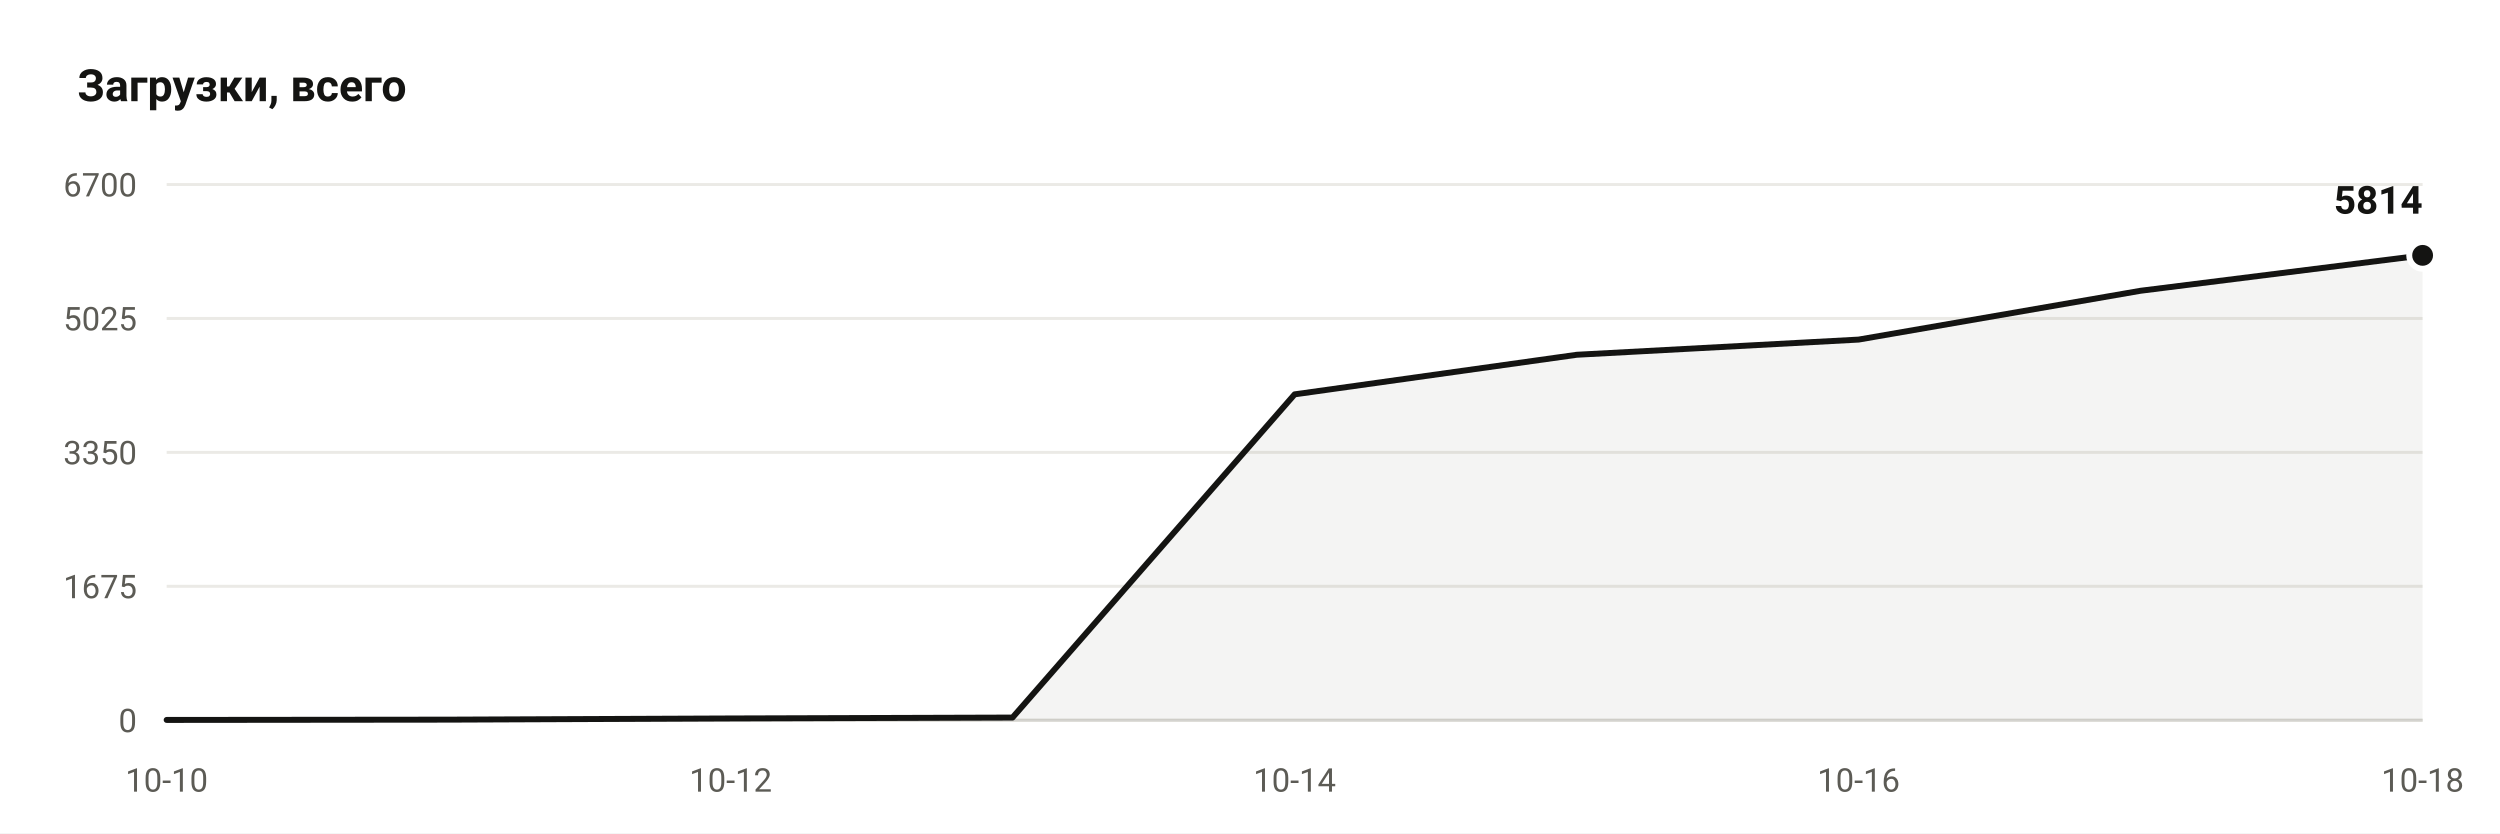
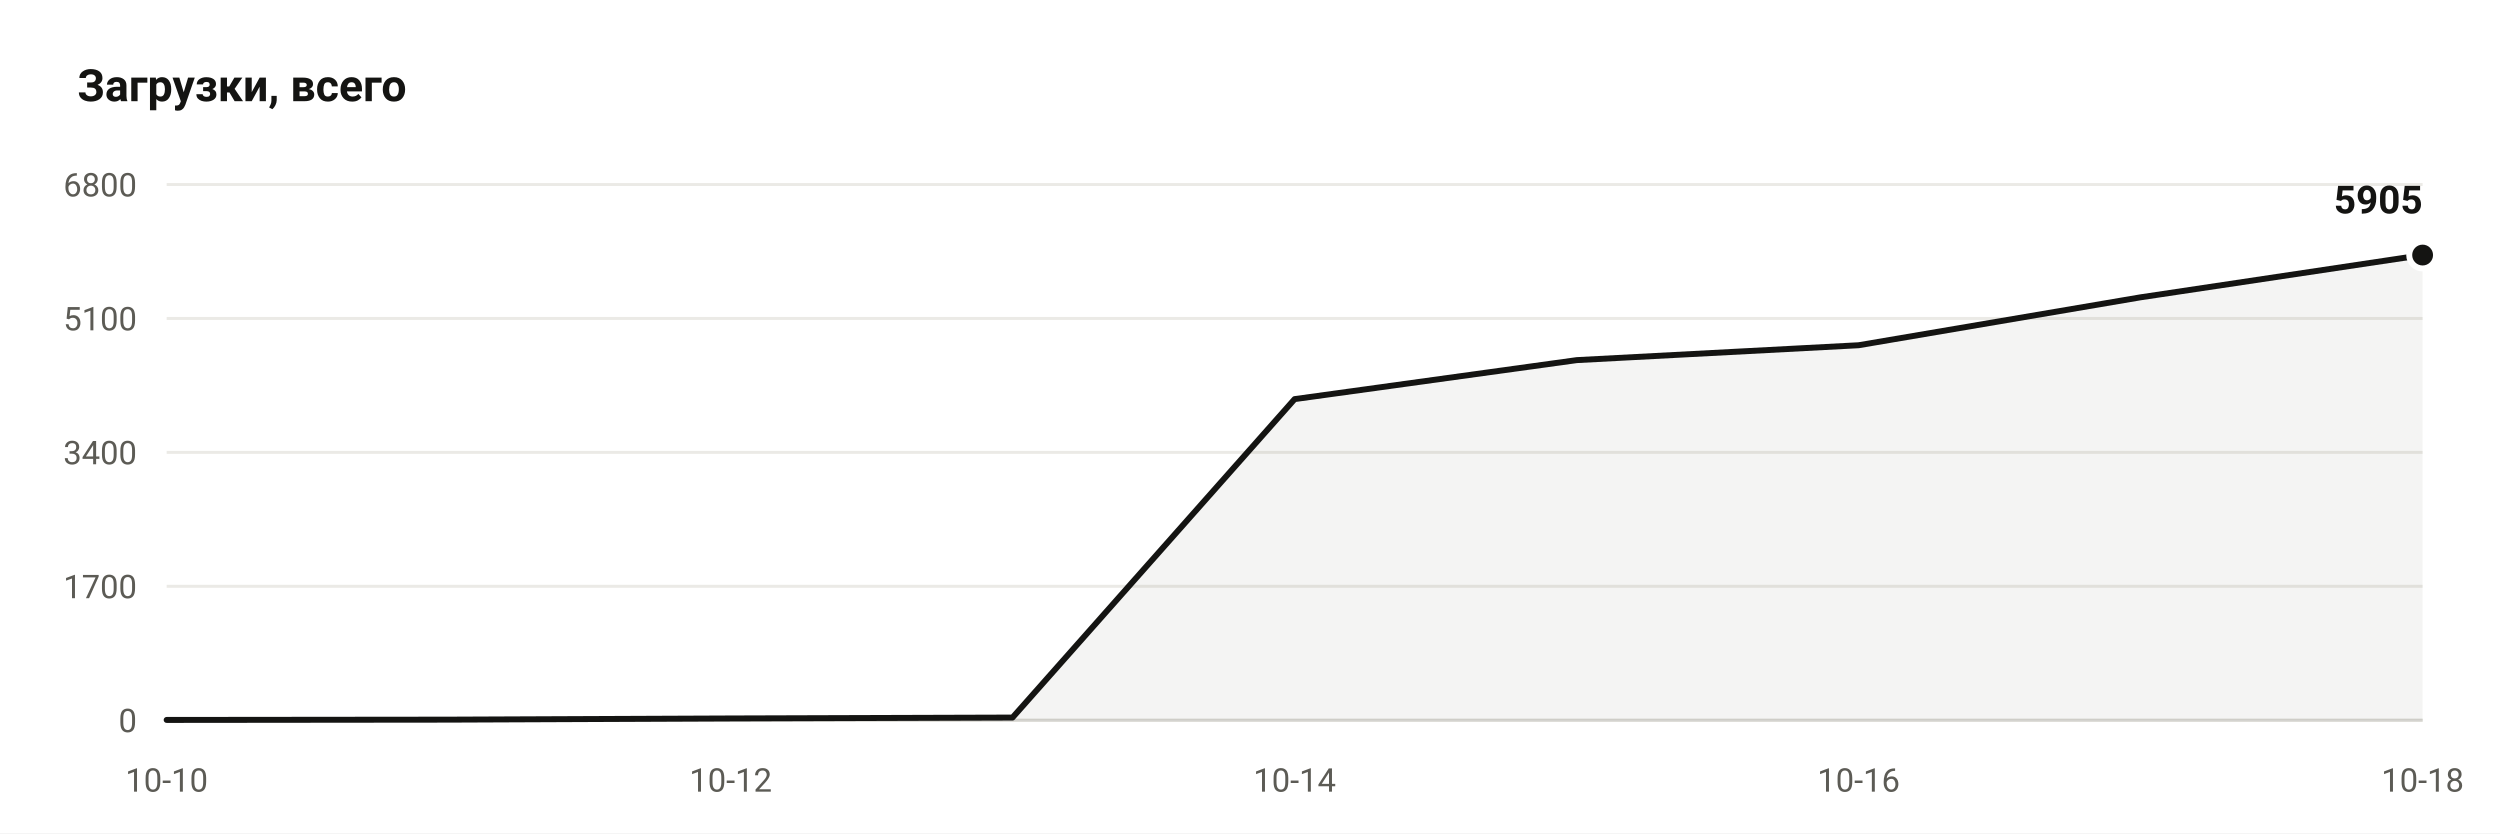
- <svg xmlns="http://www.w3.org/2000/svg" viewBox="0 0 840 280" width="840" height="280" role="img" aria-label="Downloads: 5814">
+ <svg xmlns="http://www.w3.org/2000/svg" viewBox="0 0 840 280" width="840" height="280" role="img" aria-label="Downloads: 5905">
  <rect width="840" height="280" fill="#ffffff" />
  <text x="26" y="34" font-family="ui-sans-serif, -apple-system, Segoe UI, Roboto, Helvetica, Arial, sans-serif" font-size="15" font-weight="600" fill="#141412">Загрузки, всего</text>
  <line x1="56" y1="242.0" x2="814" y2="242.0" stroke="#ebeae6" stroke-width="1" />
  <text x="46" y="246.0" text-anchor="end" font-family="ui-sans-serif, -apple-system, Segoe UI, Roboto, Helvetica, Arial, sans-serif" font-size="11" fill="#5c5b55">0</text>
  <line x1="56" y1="197.0" x2="814" y2="197.0" stroke="#ebeae6" stroke-width="1" />
-   <text x="46" y="201.0" text-anchor="end" font-family="ui-sans-serif, -apple-system, Segoe UI, Roboto, Helvetica, Arial, sans-serif" font-size="11" fill="#5c5b55">1675</text>
+   <text x="46" y="201.0" text-anchor="end" font-family="ui-sans-serif, -apple-system, Segoe UI, Roboto, Helvetica, Arial, sans-serif" font-size="11" fill="#5c5b55">1700</text>
  <line x1="56" y1="152.0" x2="814" y2="152.0" stroke="#ebeae6" stroke-width="1" />
-   <text x="46" y="156.0" text-anchor="end" font-family="ui-sans-serif, -apple-system, Segoe UI, Roboto, Helvetica, Arial, sans-serif" font-size="11" fill="#5c5b55">3350</text>
+   <text x="46" y="156.0" text-anchor="end" font-family="ui-sans-serif, -apple-system, Segoe UI, Roboto, Helvetica, Arial, sans-serif" font-size="11" fill="#5c5b55">3400</text>
  <line x1="56" y1="107.0" x2="814" y2="107.0" stroke="#ebeae6" stroke-width="1" />
-   <text x="46" y="111.0" text-anchor="end" font-family="ui-sans-serif, -apple-system, Segoe UI, Roboto, Helvetica, Arial, sans-serif" font-size="11" fill="#5c5b55">5025</text>
+   <text x="46" y="111.0" text-anchor="end" font-family="ui-sans-serif, -apple-system, Segoe UI, Roboto, Helvetica, Arial, sans-serif" font-size="11" fill="#5c5b55">5100</text>
  <line x1="56" y1="62.0" x2="814" y2="62.0" stroke="#ebeae6" stroke-width="1" />
-   <text x="46" y="66.0" text-anchor="end" font-family="ui-sans-serif, -apple-system, Segoe UI, Roboto, Helvetica, Arial, sans-serif" font-size="11" fill="#5c5b55">6700</text>
+   <text x="46" y="66.0" text-anchor="end" font-family="ui-sans-serif, -apple-system, Segoe UI, Roboto, Helvetica, Arial, sans-serif" font-size="11" fill="#5c5b55">6800</text>
  <line x1="56" y1="242.0" x2="814" y2="242.0" stroke="#d7d6d1" stroke-width="1" />
-   <path d="M 56.0 242.0 L 56.0 241.9 L 150.8 241.8 L 245.5 241.4 L 340.2 241.1 L 435.0 132.5 L 529.8 119.2 L 624.5 114.1 L 719.2 97.7 L 814.0 85.8 L 814.0 242.0 Z" fill="#141412" fill-opacity="0.05" />
-   <polyline points="56.0,241.9 150.8,241.8 245.5,241.4 340.2,241.1 435.0,132.5 529.8,119.2 624.5,114.1 719.2,97.7 814.0,85.8" fill="none" stroke="#141412" stroke-width="2" stroke-linejoin="round" stroke-linecap="round" />
-   <circle cx="814.0" cy="85.8" r="4.5" fill="#141412" stroke="#ffffff" stroke-width="2" />
-   <text x="814.0" y="71.8" text-anchor="end" font-family="ui-sans-serif, -apple-system, Segoe UI, Roboto, Helvetica, Arial, sans-serif" font-size="13" font-weight="600" fill="#141412">5814</text>
+   <path d="M 56.0 242.0 L 56.0 241.9 L 150.8 241.8 L 245.5 241.4 L 340.2 241.1 L 435.0 134.1 L 529.8 121.0 L 624.5 116.0 L 719.2 99.9 L 814.0 85.7 L 814.0 242.0 Z" fill="#141412" fill-opacity="0.05" />
+   <polyline points="56.0,241.9 150.8,241.8 245.5,241.4 340.2,241.1 435.0,134.1 529.8,121.0 624.5,116.0 719.2,99.9 814.0,85.7" fill="none" stroke="#141412" stroke-width="2" stroke-linejoin="round" stroke-linecap="round" />
+   <circle cx="814.0" cy="85.7" r="4.5" fill="#141412" stroke="#ffffff" stroke-width="2" />
+   <text x="814.0" y="71.7" text-anchor="end" font-family="ui-sans-serif, -apple-system, Segoe UI, Roboto, Helvetica, Arial, sans-serif" font-size="13" font-weight="600" fill="#141412">5905</text>
  <text x="56.0" y="266" text-anchor="middle" font-family="ui-sans-serif, -apple-system, Segoe UI, Roboto, Helvetica, Arial, sans-serif" font-size="11" fill="#5c5b55">10-10</text>
  <text x="245.5" y="266" text-anchor="middle" font-family="ui-sans-serif, -apple-system, Segoe UI, Roboto, Helvetica, Arial, sans-serif" font-size="11" fill="#5c5b55">10-12</text>
  <text x="435.0" y="266" text-anchor="middle" font-family="ui-sans-serif, -apple-system, Segoe UI, Roboto, Helvetica, Arial, sans-serif" font-size="11" fill="#5c5b55">10-14</text>
  <text x="624.5" y="266" text-anchor="middle" font-family="ui-sans-serif, -apple-system, Segoe UI, Roboto, Helvetica, Arial, sans-serif" font-size="11" fill="#5c5b55">10-16</text>
  <text x="814.0" y="266" text-anchor="middle" font-family="ui-sans-serif, -apple-system, Segoe UI, Roboto, Helvetica, Arial, sans-serif" font-size="11" fill="#5c5b55">10-18</text>
</svg>
